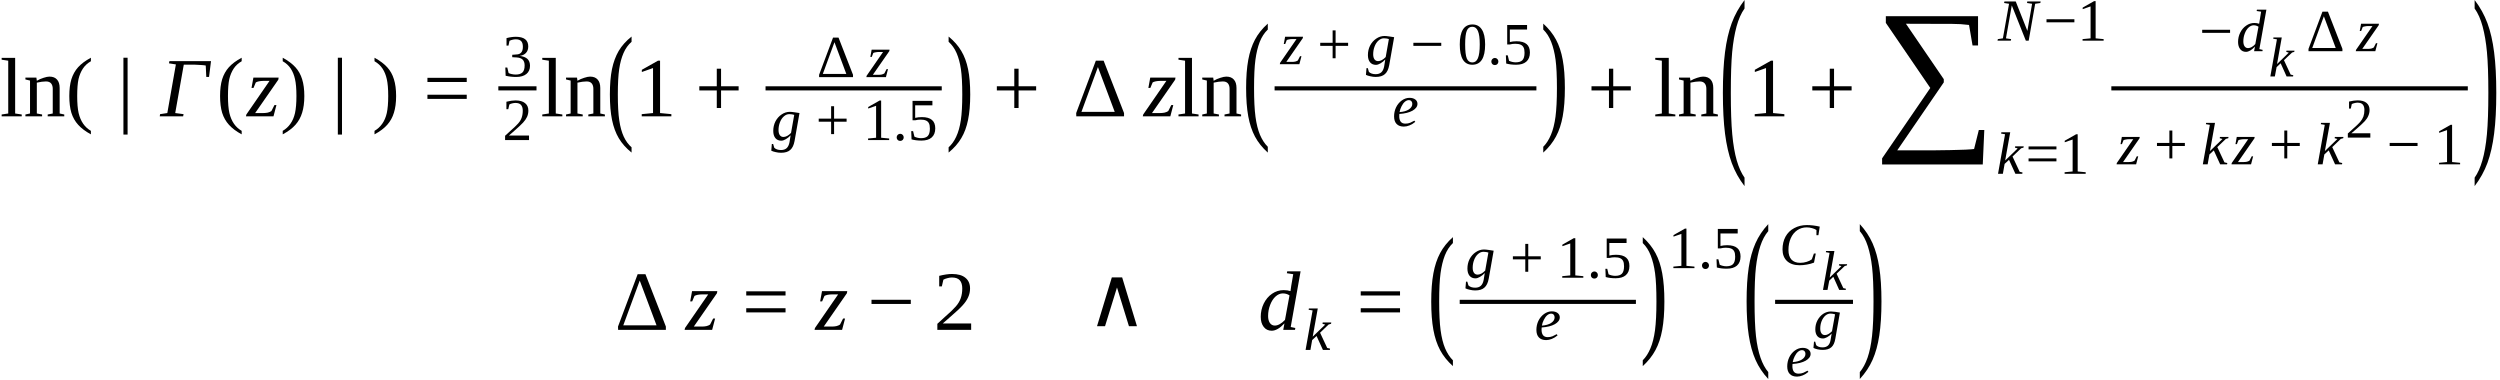
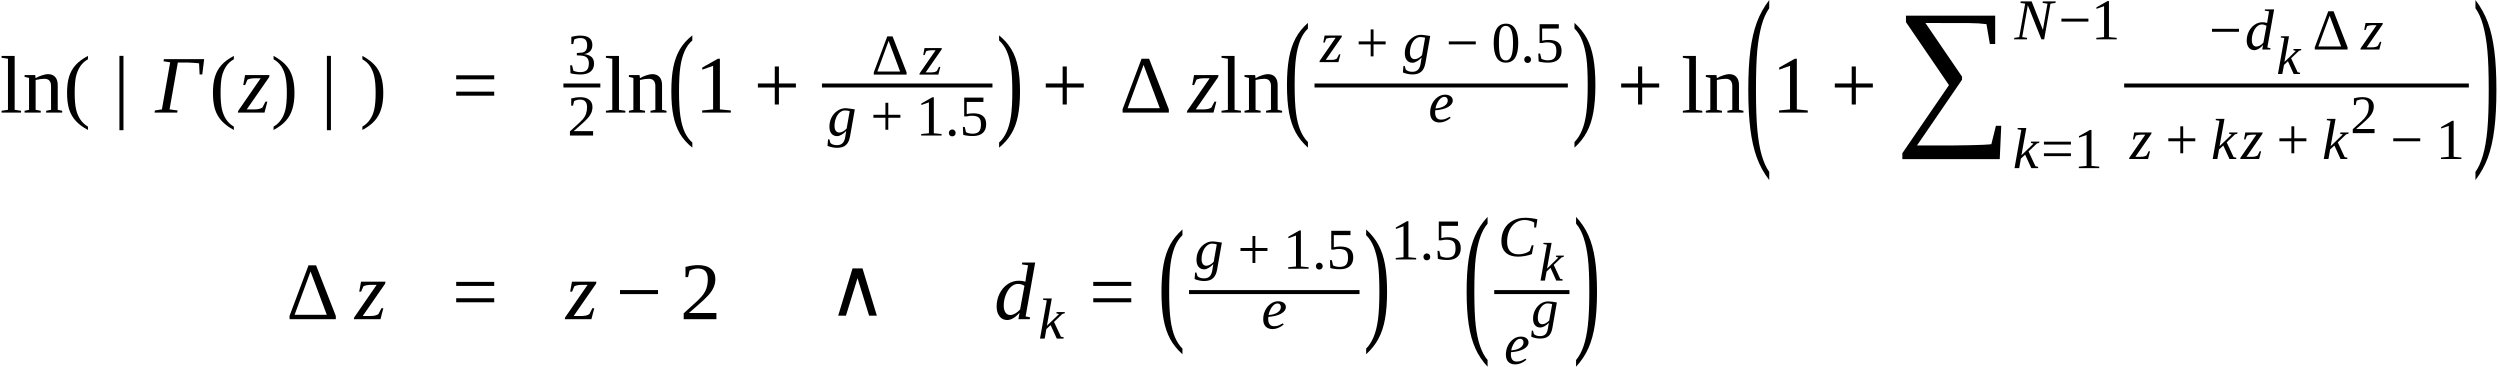
- <svg xmlns="http://www.w3.org/2000/svg" height="53.981pt" width="355.858pt" viewBox="0 -30.975 355.858 53.981">
+ <svg xmlns="http://www.w3.org/2000/svg" height="53.981pt" width="367.772pt" viewBox="0 -30.975 367.772 53.981">
  <g transform="translate(0, -3.984375)">
    <g transform="translate(0, -10.42963)">
      <text font-size="12" text-anchor="middle" y="0" x="4.667" font-family="Times New Roman" fill="black">ln</text>
      <g transform="translate(9.333984, 0)">
        <g transform="translate(0, -3.984375)">
          <text font-size="12.013" transform="scale(0.998927, 1)" text-anchor="middle" y="3.982" x="2" font-family="Times New Roman" fill="black">(</text>
        </g>
        <g transform="translate(7.32943, 0)">
          <g transform="translate(0, -3.984375)">
            <text font-size="12.013" transform="scale(0.998927, 1)" text-anchor="middle" y="3.982" x="1.202" font-family="Times New Roman" fill="black">|</text>
          </g>
          <g transform="translate(5.73568, 0)">
            <text font-size="12" text-anchor="middle" y="0" x="3.847" font-family="Times New Roman" font-style="italic" fill="black">Γ</text>
          </g>
          <g transform="translate(14.13216, 0)">
            <g transform="translate(0, -3.984375)">
              <text font-size="12.013" transform="scale(0.998927, 1)" text-anchor="middle" y="3.982" x="2" font-family="Times New Roman" fill="black">(</text>
            </g>
            <g transform="translate(3.996094, 0)">
-               <text font-size="12" text-anchor="middle" y="0" x="2.692" font-family="Times New Roman" font-style="italic" fill="black">z</text>
+               <text font-size="12" text-anchor="middle" y="0" x="2.669" font-family="Times New Roman" font-style="italic" fill="black">z</text>
            </g>
            <g transform="translate(9.058594, -3.984375)">
              <text font-size="12.013" transform="scale(0.998927, 1)" text-anchor="middle" y="3.982" x="2" font-family="Times New Roman" fill="black">)</text>
            </g>
          </g>
          <g transform="translate(30.52019, -3.984375)">
            <text font-size="12.013" transform="scale(0.998927, 1)" text-anchor="middle" y="3.982" x="1.202" font-family="Times New Roman" fill="black">|</text>
          </g>
        </g>
        <g transform="translate(43.5853, -3.984375)">
          <text font-size="12.013" transform="scale(0.998927, 1)" text-anchor="middle" y="3.982" x="2" font-family="Times New Roman" fill="black">)</text>
        </g>
      </g>
-       <g transform="translate(60.24871, -3.984375)">
-         <text font-size="12" text-anchor="middle" y="3.984" x="3.384" font-family="Times New Roman" fill="black">=</text>
-       </g>
-       <g transform="translate(70.93556, -3.984375)">
+     </g>
+     <g transform="translate(66.51538, -14.414)">
+       <text font-size="12" text-anchor="middle" y="3.984" x="3.384" font-family="Times New Roman" fill="black">=</text>
+     </g>
+     <g transform="translate(82.88295, -10.42963)">
+       <g transform="translate(0, -3.984375)">
        <g transform="translate(0.585938, -1.699453)">
          <text font-size="8.52" text-anchor="middle" y="0" x="2.13" font-family="Times New Roman" fill="black">3</text>
        </g>
        <g transform="translate(0.585938, 7.357266)">
          <text font-size="8.52" text-anchor="middle" y="0" x="2.13" font-family="Times New Roman" fill="black">2</text>
        </g>
-         <line y2="0" stroke-width="0.586" x2="5.432" stroke="black" stroke-linecap="butt" stroke-dasharray="none" y1="0" x1="0" fill="none" />
-       </g>
-       <g transform="translate(76.95337, 0)">
+         <line stroke-width="0.586" y2="0" y1="0" stroke="black" stroke-linecap="butt" stroke-dasharray="none" x2="5.432" x1="0" fill="none" />
+       </g>
+       <g transform="translate(6.017812, 0)">
        <text font-size="12" text-anchor="middle" y="0" x="4.667" font-family="Times New Roman" fill="black">ln</text>
      </g>
-       <g transform="translate(86.28736, 0)">
+       <g transform="translate(15.3518, 0)">
        <g transform="translate(0, -3.984375)">
          <text font-size="18.221" transform="scale(0.658595, 1)" text-anchor="middle" y="5.264" x="3.034" font-family="Times New Roman" fill="black">(</text>
        </g>
        <g transform="translate(3.996094, 0)">
          <text font-size="12" text-anchor="middle" y="0" x="3" font-family="Times New Roman" fill="black">1</text>
          <g transform="translate(8.666664, -3.984375)">
            <text font-size="12" text-anchor="middle" y="3.984" x="3.384" font-family="Times New Roman" fill="black">+</text>
          </g>
          <g transform="translate(18.68684, -3.984375)">
            <g transform="translate(7.293955, -1.599609)">
              <text font-size="8.52" text-anchor="middle" y="0" x="2.739" font-family="Times New Roman" fill="black">Δ</text>
              <g transform="translate(6.898929, 0)">
-                 <text font-size="8.52" text-anchor="middle" y="0" x="1.912" font-family="Times New Roman" font-style="italic" fill="black">z</text>
+                 <text font-size="8.52" text-anchor="middle" y="0" x="1.895" font-family="Times New Roman" font-style="italic" fill="black">z</text>
              </g>
            </g>
            <g transform="translate(0.585938, 7.357266)">
              <text font-size="8.52" text-anchor="middle" y="0" x="2.359" font-family="Times New Roman" font-style="italic" fill="black">g</text>
              <g transform="translate(6.561027, -2.828906)">
                <text font-size="8.52" text-anchor="middle" y="2.829" x="2.402" font-family="Times New Roman" fill="black">+</text>
              </g>
              <g transform="translate(13.25934, 0)">
                <text font-size="8.52" text-anchor="middle" y="0" x="5.325" font-family="Times New Roman" fill="black">1.5</text>
              </g>
            </g>
-             <line y2="0" stroke-width="0.586" x2="25.081" stroke="black" stroke-linecap="butt" stroke-dasharray="none" y1="0" x1="0" fill="none" />
+             <line stroke-width="0.586" y2="0" y1="0" stroke="black" stroke-linecap="butt" stroke-dasharray="none" x2="25.081" x1="0" fill="none" />
          </g>
        </g>
        <g transform="translate(48.35009, -3.984375)">
          <text font-size="18.221" transform="scale(0.658595, 1)" text-anchor="middle" y="5.264" x="3.034" font-family="Times New Roman" fill="black">)</text>
        </g>
      </g>
-       <g transform="translate(141.3002, -3.984375)">
+       <g transform="translate(70.36464, -3.984375)">
        <text font-size="12" text-anchor="middle" y="3.984" x="3.384" font-family="Times New Roman" fill="black">+</text>
      </g>
-       <g transform="translate(152.7345, 0)">
+       <g transform="translate(81.79889, 0)">
        <text font-size="12" text-anchor="middle" y="0" x="3.858" font-family="Times New Roman" fill="black">Δ</text>
      </g>
-       <g transform="translate(162.4513, 0)">
-         <text font-size="12" text-anchor="middle" y="0" x="2.692" font-family="Times New Roman" font-style="italic" fill="black">z</text>
-       </g>
-       <g transform="translate(167.5138, 0)">
+       <g transform="translate(91.51569, 0)">
+         <text font-size="12" text-anchor="middle" y="0" x="2.669" font-family="Times New Roman" font-style="italic" fill="black">z</text>
+       </g>
+       <g transform="translate(96.57819, 0)">
        <text font-size="12" text-anchor="middle" y="0" x="4.667" font-family="Times New Roman" fill="black">ln</text>
      </g>
-       <g transform="translate(176.8477, -3.984375)">
+       <g transform="translate(105.9122, -3.984375)">
        <text font-size="20.229" transform="scale(0.593198, 1)" text-anchor="middle" y="4.83" x="3.368" font-family="Times New Roman" fill="black">(</text>
        <g transform="translate(4.582031, 0)">
          <g transform="translate(0.585938, -3.438398)">
-             <text font-size="8.52" text-anchor="middle" y="0" x="1.912" font-family="Times New Roman" font-style="italic" fill="black">z</text>
+             <text font-size="8.52" text-anchor="middle" y="0" x="1.895" font-family="Times New Roman" font-style="italic" fill="black">z</text>
            <g transform="translate(5.487706, -2.828906)">
              <text font-size="8.52" text-anchor="middle" y="2.829" x="2.402" font-family="Times New Roman" fill="black">+</text>
            </g>
            <g transform="translate(12.18602, 0)">
              <text font-size="8.52" text-anchor="middle" y="0" x="2.359" font-family="Times New Roman" font-style="italic" fill="black">g</text>
            </g>
            <g transform="translate(18.74704, -2.828906)">
              <text font-size="8.52" text-anchor="middle" y="2.829" x="2.402" font-family="Times New Roman" fill="black">−</text>
            </g>
            <g transform="translate(25.44536, 0)">
              <text font-size="8.52" text-anchor="middle" y="0" x="5.325" font-family="Times New Roman" fill="black">0.5</text>
            </g>
          </g>
          <g transform="translate(16.74282, 5.364551)">
            <text font-size="8.52" text-anchor="middle" y="0" x="1.891" font-family="Times New Roman" font-style="italic" fill="black">e</text>
          </g>
-           <line y2="0" stroke-width="0.586" x2="37.267" stroke="black" stroke-linecap="butt" stroke-dasharray="none" y1="0" x1="0" fill="none" />
+           <line stroke-width="0.586" y2="0" y1="0" stroke="black" stroke-linecap="butt" stroke-dasharray="none" x2="37.267" x1="0" fill="none" />
        </g>
        <g transform="translate(42.4352, 0)">
          <text font-size="20.229" transform="scale(0.593198, 1)" text-anchor="middle" y="4.83" x="3.368" font-family="Times New Roman" fill="black">)</text>
        </g>
      </g>
-       <g transform="translate(225.9457, -3.984375)">
+       <g transform="translate(155.0101, -3.984375)">
        <text font-size="12" text-anchor="middle" y="3.984" x="3.384" font-family="Times New Roman" fill="black">+</text>
      </g>
-       <g transform="translate(235.3799, 0)">
+       <g transform="translate(164.4444, 0)">
        <text font-size="12" text-anchor="middle" y="0" x="4.667" font-family="Times New Roman" fill="black">ln</text>
      </g>
-       <g transform="translate(244.7139, 0)">
+       <g transform="translate(173.7784, 0)">
        <g transform="translate(0, -3.984375)">
          <text font-size="29.197" transform="scale(0.411007, 1)" text-anchor="middle" y="7.696" x="4.861" font-family="Times New Roman" fill="black">(</text>
        </g>
        <g transform="translate(3.996094, 0)">
          <text font-size="12" text-anchor="middle" y="0" x="3" font-family="Times New Roman" fill="black">1</text>
          <g transform="translate(8.666664, -3.984375)">
            <text font-size="12" text-anchor="middle" y="3.984" x="3.384" font-family="Times New Roman" fill="black">+</text>
          </g>
          <g transform="translate(18.10091, -3.984375)">
            <text font-size="24.332" text-anchor="middle" y="5.665" x="8.673" font-family="Times New Roman" fill="black">∑</text>
            <g transform="translate(17.34623, 12.15836)">
              <text font-size="8.52" text-anchor="middle" y="0" x="1.891" font-family="Times New Roman" font-style="italic" fill="black">k</text>
-               <g transform="translate(4.172637, -2.828906)">
+               <g transform="translate(4.155996, -2.828906)">
                <text font-size="8.52" text-anchor="middle" y="2.829" x="2.402" font-family="Times New Roman" fill="black">=</text>
              </g>
-               <g transform="translate(8.977617, 0)">
+               <g transform="translate(8.960977, 0)">
                <text font-size="8.52" text-anchor="middle" y="0" x="2.13" font-family="Times New Roman" fill="black">1</text>
              </g>
            </g>
            <g transform="translate(17.34623, -6.790117)">
              <text font-size="8.52" text-anchor="middle" y="0" x="3.079" font-family="Times New Roman" font-style="italic" fill="black">N</text>
              <g transform="translate(6.726973, -2.828906)">
                <text font-size="8.52" text-anchor="middle" y="2.829" x="2.402" font-family="Times New Roman" fill="black">−</text>
              </g>
              <g transform="translate(11.53195, 0)">
                <text font-size="8.52" text-anchor="middle" y="0" x="2.13" font-family="Times New Roman" fill="black">1</text>
              </g>
            </g>
          </g>
          <g transform="translate(51.82503, -3.984375)">
-             <g transform="translate(12.51089, -5.290234)">
+             <g transform="translate(12.50206, -5.290234)">
              <g transform="translate(0, -2.828906)">
                <text font-size="8.52" text-anchor="middle" y="2.829" x="2.402" font-family="Times New Roman" fill="black">−</text>
              </g>
              <g transform="translate(5.278314, 0)">
                <text font-size="8.52" text-anchor="middle" y="0" x="2.13" font-family="Times New Roman" font-style="italic" fill="black">d</text>
                <g transform="translate(4.609453, 3.596875)">
                  <text font-size="8" text-anchor="middle" y="0" x="1.775" font-family="Times New Roman" font-style="italic" fill="black">k</text>
                </g>
              </g>
-               <g transform="translate(15.22574, 0)">
+               <g transform="translate(15.21011, 0)">
                <text font-size="8.52" text-anchor="middle" y="0" x="2.739" font-family="Times New Roman" fill="black">Δ</text>
              </g>
-               <g transform="translate(22.12467, 0)">
-                 <text font-size="8.52" text-anchor="middle" y="0" x="1.912" font-family="Times New Roman" font-style="italic" fill="black">z</text>
+               <g transform="translate(22.10904, 0)">
+                 <text font-size="8.52" text-anchor="middle" y="0" x="1.895" font-family="Times New Roman" font-style="italic" fill="black">z</text>
              </g>
            </g>
            <g transform="translate(0.585938, 10.81656)">
-               <text font-size="8.52" text-anchor="middle" y="0" x="1.912" font-family="Times New Roman" font-style="italic" fill="black">z</text>
+               <text font-size="8.52" text-anchor="middle" y="0" x="1.895" font-family="Times New Roman" font-style="italic" fill="black">z</text>
              <g transform="translate(5.487706, -2.828906)">
                <text font-size="8.52" text-anchor="middle" y="2.829" x="2.402" font-family="Times New Roman" fill="black">+</text>
              </g>
              <g transform="translate(12.18602, 0)">
                <text font-size="8.52" text-anchor="middle" y="0" x="1.891" font-family="Times New Roman" font-style="italic" fill="black">k</text>
              </g>
-               <g transform="translate(16.35865, 0)">
-                 <text font-size="8.52" text-anchor="middle" y="0" x="1.912" font-family="Times New Roman" font-style="italic" fill="black">z</text>
-               </g>
-               <g transform="translate(21.84636, -2.828906)">
+               <g transform="translate(16.34201, 0)">
+                 <text font-size="8.52" text-anchor="middle" y="0" x="1.895" font-family="Times New Roman" font-style="italic" fill="black">z</text>
+               </g>
+               <g transform="translate(21.82972, -2.828906)">
                <text font-size="8.52" text-anchor="middle" y="2.829" x="2.402" font-family="Times New Roman" fill="black">+</text>
              </g>
-               <g transform="translate(28.54467, 0)">
+               <g transform="translate(28.52803, 0)">
                <text font-size="8.52" text-anchor="middle" y="0" x="1.891" font-family="Times New Roman" font-style="italic" fill="black">k</text>
-                 <g transform="translate(4.172637, -3.810703)">
+                 <g transform="translate(4.155996, -3.810703)">
                  <text font-size="8" text-anchor="middle" y="0" x="2" font-family="Times New Roman" fill="black">2</text>
                </g>
              </g>
-               <g transform="translate(38.61064, -2.828906)">
+               <g transform="translate(38.57736, -2.828906)">
                <text font-size="8.52" text-anchor="middle" y="2.829" x="2.402" font-family="Times New Roman" fill="black">−</text>
              </g>
-               <g transform="translate(45.30895, 0)">
+               <g transform="translate(45.27567, 0)">
                <text font-size="8.52" text-anchor="middle" y="0" x="2.13" font-family="Times New Roman" fill="black">1</text>
              </g>
            </g>
-             <line y2="0" stroke-width="0.586" x2="50.741" stroke="black" stroke-linecap="butt" stroke-dasharray="none" y1="0" x1="0" fill="none" />
-           </g>
-         </g>
-         <g transform="translate(107.1479, -3.984375)">
+             <line stroke-width="0.586" y2="0" y1="0" stroke="black" stroke-linecap="butt" stroke-dasharray="none" x2="50.708" x1="0" fill="none" />
+           </g>
+         </g>
+         <g transform="translate(107.1146, -3.984375)">
          <text font-size="29.197" transform="scale(0.411007, 1)" text-anchor="middle" y="7.696" x="4.861" font-family="Times New Roman" fill="black">)</text>
        </g>
      </g>
    </g>
-     <g transform="translate(87.51608, 19.96181)">
+     <g transform="translate(42.13607, 19.96181)">
      <text font-size="12" text-anchor="middle" y="0" x="3.858" font-family="Times New Roman" fill="black">Δ</text>
      <g transform="translate(9.716801, 0)">
-         <text font-size="12" text-anchor="middle" y="0" x="2.692" font-family="Times New Roman" font-style="italic" fill="black">z</text>
-       </g>
-       <g transform="translate(18.11264, -3.984375)">
-         <text font-size="12" text-anchor="middle" y="3.984" x="3.384" font-family="Times New Roman" fill="black">=</text>
-       </g>
-       <g transform="translate(28.21355, 0)">
-         <text font-size="12" text-anchor="middle" y="0" x="2.692" font-family="Times New Roman" font-style="italic" fill="black">z</text>
-       </g>
-       <g transform="translate(35.94271, -3.984375)">
+         <text font-size="12" text-anchor="middle" y="0" x="2.669" font-family="Times New Roman" font-style="italic" fill="black">z</text>
+       </g>
+     </g>
+     <g transform="translate(66.51538, 15.97744)">
+       <text font-size="12" text-anchor="middle" y="3.984" x="3.384" font-family="Times New Roman" fill="black">=</text>
+     </g>
+     <g transform="translate(82.88295, 19.96181)">
+       <text font-size="12" text-anchor="middle" y="0" x="2.669" font-family="Times New Roman" font-style="italic" fill="black">z</text>
+       <g transform="translate(7.729164, -3.984375)">
        <text font-size="12" text-anchor="middle" y="3.984" x="3.384" font-family="Times New Roman" fill="black">−</text>
      </g>
-       <g transform="translate(45.37696, 0)">
+       <g transform="translate(17.16341, 0)">
        <text font-size="12" text-anchor="middle" y="0" x="3" font-family="Times New Roman" fill="black">2</text>
      </g>
-       <g transform="translate(51.37696, 0)" />
-       <g transform="translate(66.71029, -3.984375)">
+       <g transform="translate(23.16341, 0)" />
+       <g transform="translate(38.49674, -3.984375)">
        <text font-size="12" text-anchor="middle" y="3.469" x="4.77" font-family="Lucida Sans Unicode" fill="black">∧</text>
      </g>
-       <g transform="translate(79.58269, 0)" />
-       <g transform="translate(91.58269, 0)">
+       <g transform="translate(51.36914, 0)" />
+       <g transform="translate(63.36914, 0)">
        <text font-size="12" text-anchor="middle" y="0" x="3" font-family="Times New Roman" font-style="italic" fill="black">d</text>
        <g transform="translate(6.492188, 2.859082)">
          <text font-size="8.52" text-anchor="middle" y="0" x="1.891" font-family="Times New Roman" font-style="italic" fill="black">k</text>
        </g>
      </g>
-       <g transform="translate(105.5809, -3.984375)">
+       <g transform="translate(77.35066, -3.984375)">
        <text font-size="12" text-anchor="middle" y="3.984" x="3.384" font-family="Times New Roman" fill="black">=</text>
      </g>
-       <g transform="translate(115.6818, -3.984375)">
+       <g transform="translate(87.45157, -3.984375)">
        <text font-size="20.229" transform="scale(0.593198, 1)" text-anchor="middle" y="4.83" x="3.368" font-family="Times New Roman" fill="black">(</text>
        <g transform="translate(4.582031, 0)">
          <g transform="translate(0.585938, -3.438398)">
            <text font-size="8.52" text-anchor="middle" y="0" x="2.359" font-family="Times New Roman" font-style="italic" fill="black">g</text>
            <g transform="translate(6.561027, -2.828906)">
              <text font-size="8.52" text-anchor="middle" y="2.829" x="2.402" font-family="Times New Roman" fill="black">+</text>
            </g>
            <g transform="translate(13.25934, 0)">
              <text font-size="8.52" text-anchor="middle" y="0" x="5.325" font-family="Times New Roman" fill="black">1.5</text>
            </g>
          </g>
          <g transform="translate(10.64982, 5.364551)">
            <text font-size="8.52" text-anchor="middle" y="0" x="1.891" font-family="Times New Roman" font-style="italic" fill="black">e</text>
          </g>
-           <line y2="0" stroke-width="0.586" x2="25.081" stroke="black" stroke-linecap="butt" stroke-dasharray="none" y1="0" x1="0" fill="none" />
+           <line stroke-width="0.586" y2="0" y1="0" stroke="black" stroke-linecap="butt" stroke-dasharray="none" x2="25.081" x1="0" fill="none" />
        </g>
        <g transform="translate(30.24918, 0)">
          <text font-size="20.229" transform="scale(0.593198, 1)" text-anchor="middle" y="4.83" x="3.368" font-family="Times New Roman" fill="black">)</text>
        </g>
        <g transform="translate(34.24528, -4.799951)">
          <text font-size="8.52" text-anchor="middle" y="0" x="5.325" font-family="Times New Roman" fill="black">1.5</text>
        </g>
      </g>
-       <g transform="translate(160.577, -3.984375)">
+       <g transform="translate(132.3469, -3.984375)">
        <text font-size="24.33" transform="scale(0.493209, 1)" text-anchor="middle" y="5.809" x="4.051" font-family="Times New Roman" fill="black">(</text>
        <g transform="translate(4.582031, 0)">
          <g transform="translate(0.585938, -5.290234)">
            <text font-size="8.52" text-anchor="middle" y="0" x="2.841" font-family="Times New Roman" font-style="italic" fill="black">C</text>
            <g transform="translate(5.994785, 3.596875)">
              <text font-size="8" text-anchor="middle" y="0" x="1.775" font-family="Times New Roman" font-style="italic" fill="black">k</text>
            </g>
          </g>
-           <g transform="translate(1.460117, 10.56133)">
+           <g transform="translate(1.452305, 10.56133)">
            <text font-size="8.52" text-anchor="middle" y="0" x="1.891" font-family="Times New Roman" font-style="italic" fill="black">e</text>
            <g transform="translate(3.781582, -5.426562)">
              <text font-size="8" text-anchor="middle" y="0" x="2.215" font-family="Times New Roman" font-style="italic" fill="black">g</text>
            </g>
          </g>
-           <line y2="0" stroke-width="0.586" x2="11.085" stroke="black" stroke-linecap="butt" stroke-dasharray="none" y1="0" x1="0" fill="none" />
-         </g>
-         <g transform="translate(16.2526, 0)">
+           <line stroke-width="0.586" y2="0" y1="0" stroke="black" stroke-linecap="butt" stroke-dasharray="none" x2="11.069" x1="0" fill="none" />
+         </g>
+         <g transform="translate(16.23697, 0)">
          <text font-size="24.33" transform="scale(0.493209, 1)" text-anchor="middle" y="5.809" x="4.051" font-family="Times New Roman" fill="black">)</text>
        </g>
      </g>
    </g>
  </g>
</svg>
